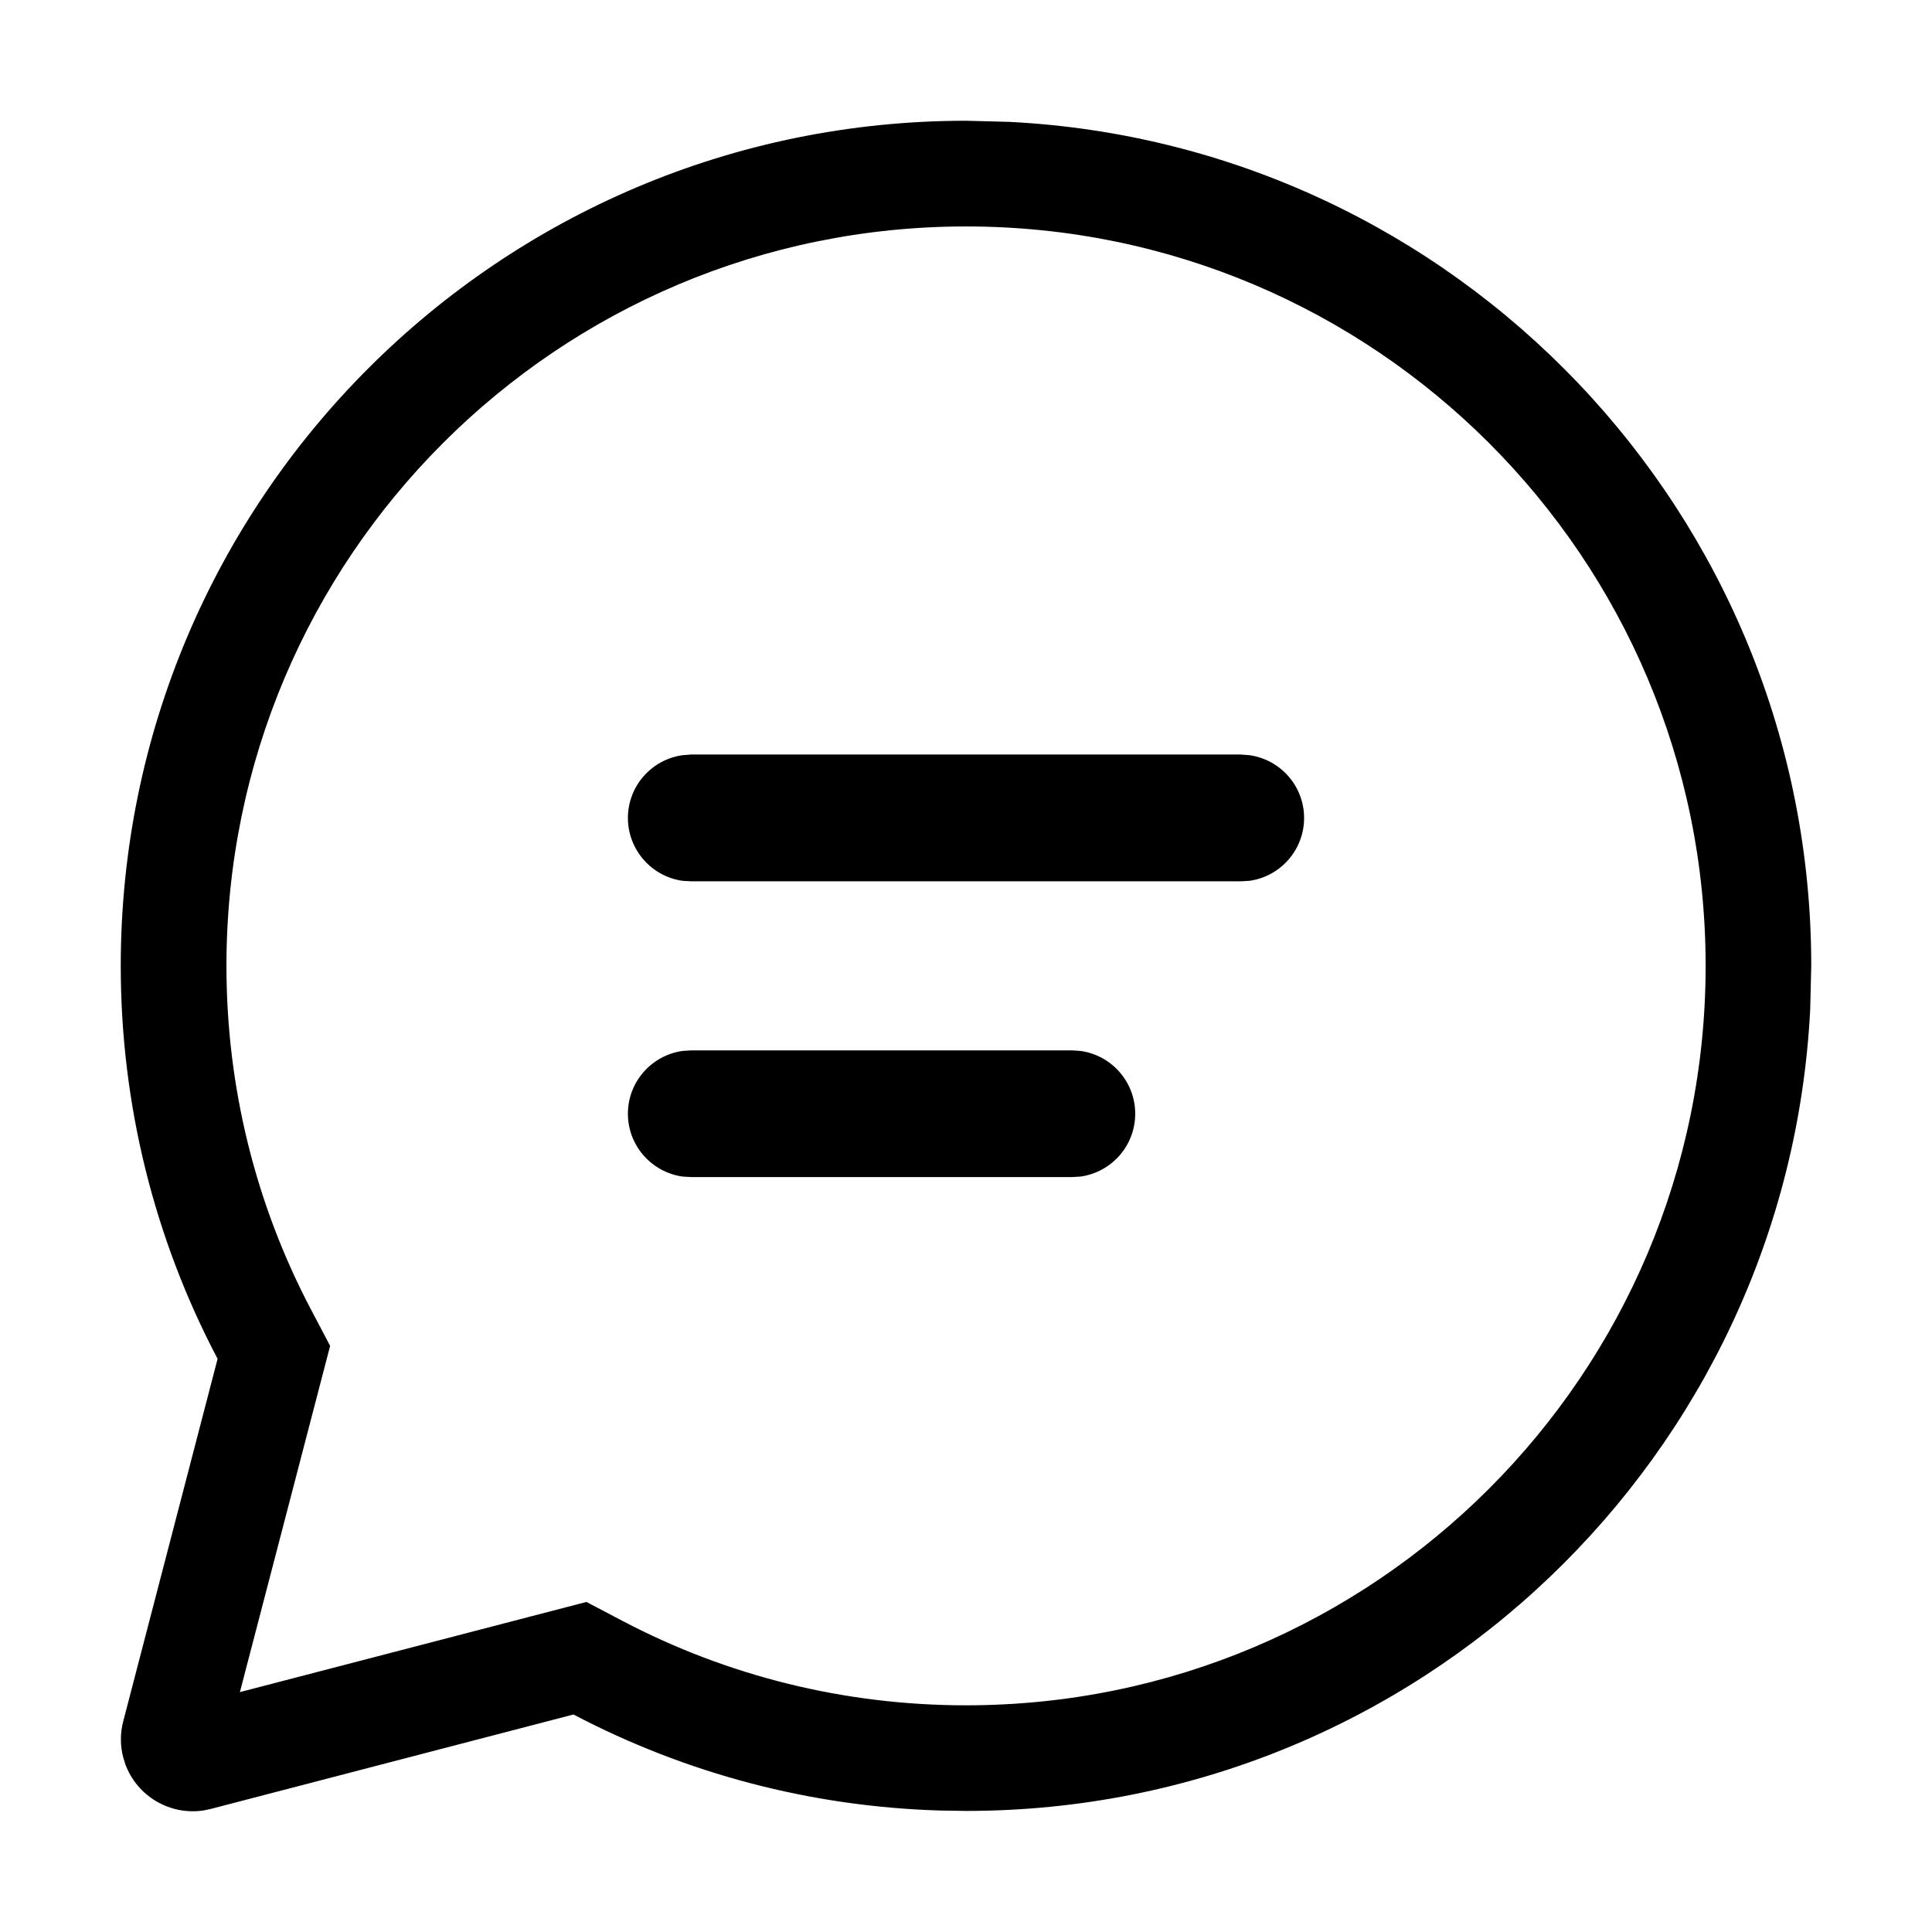
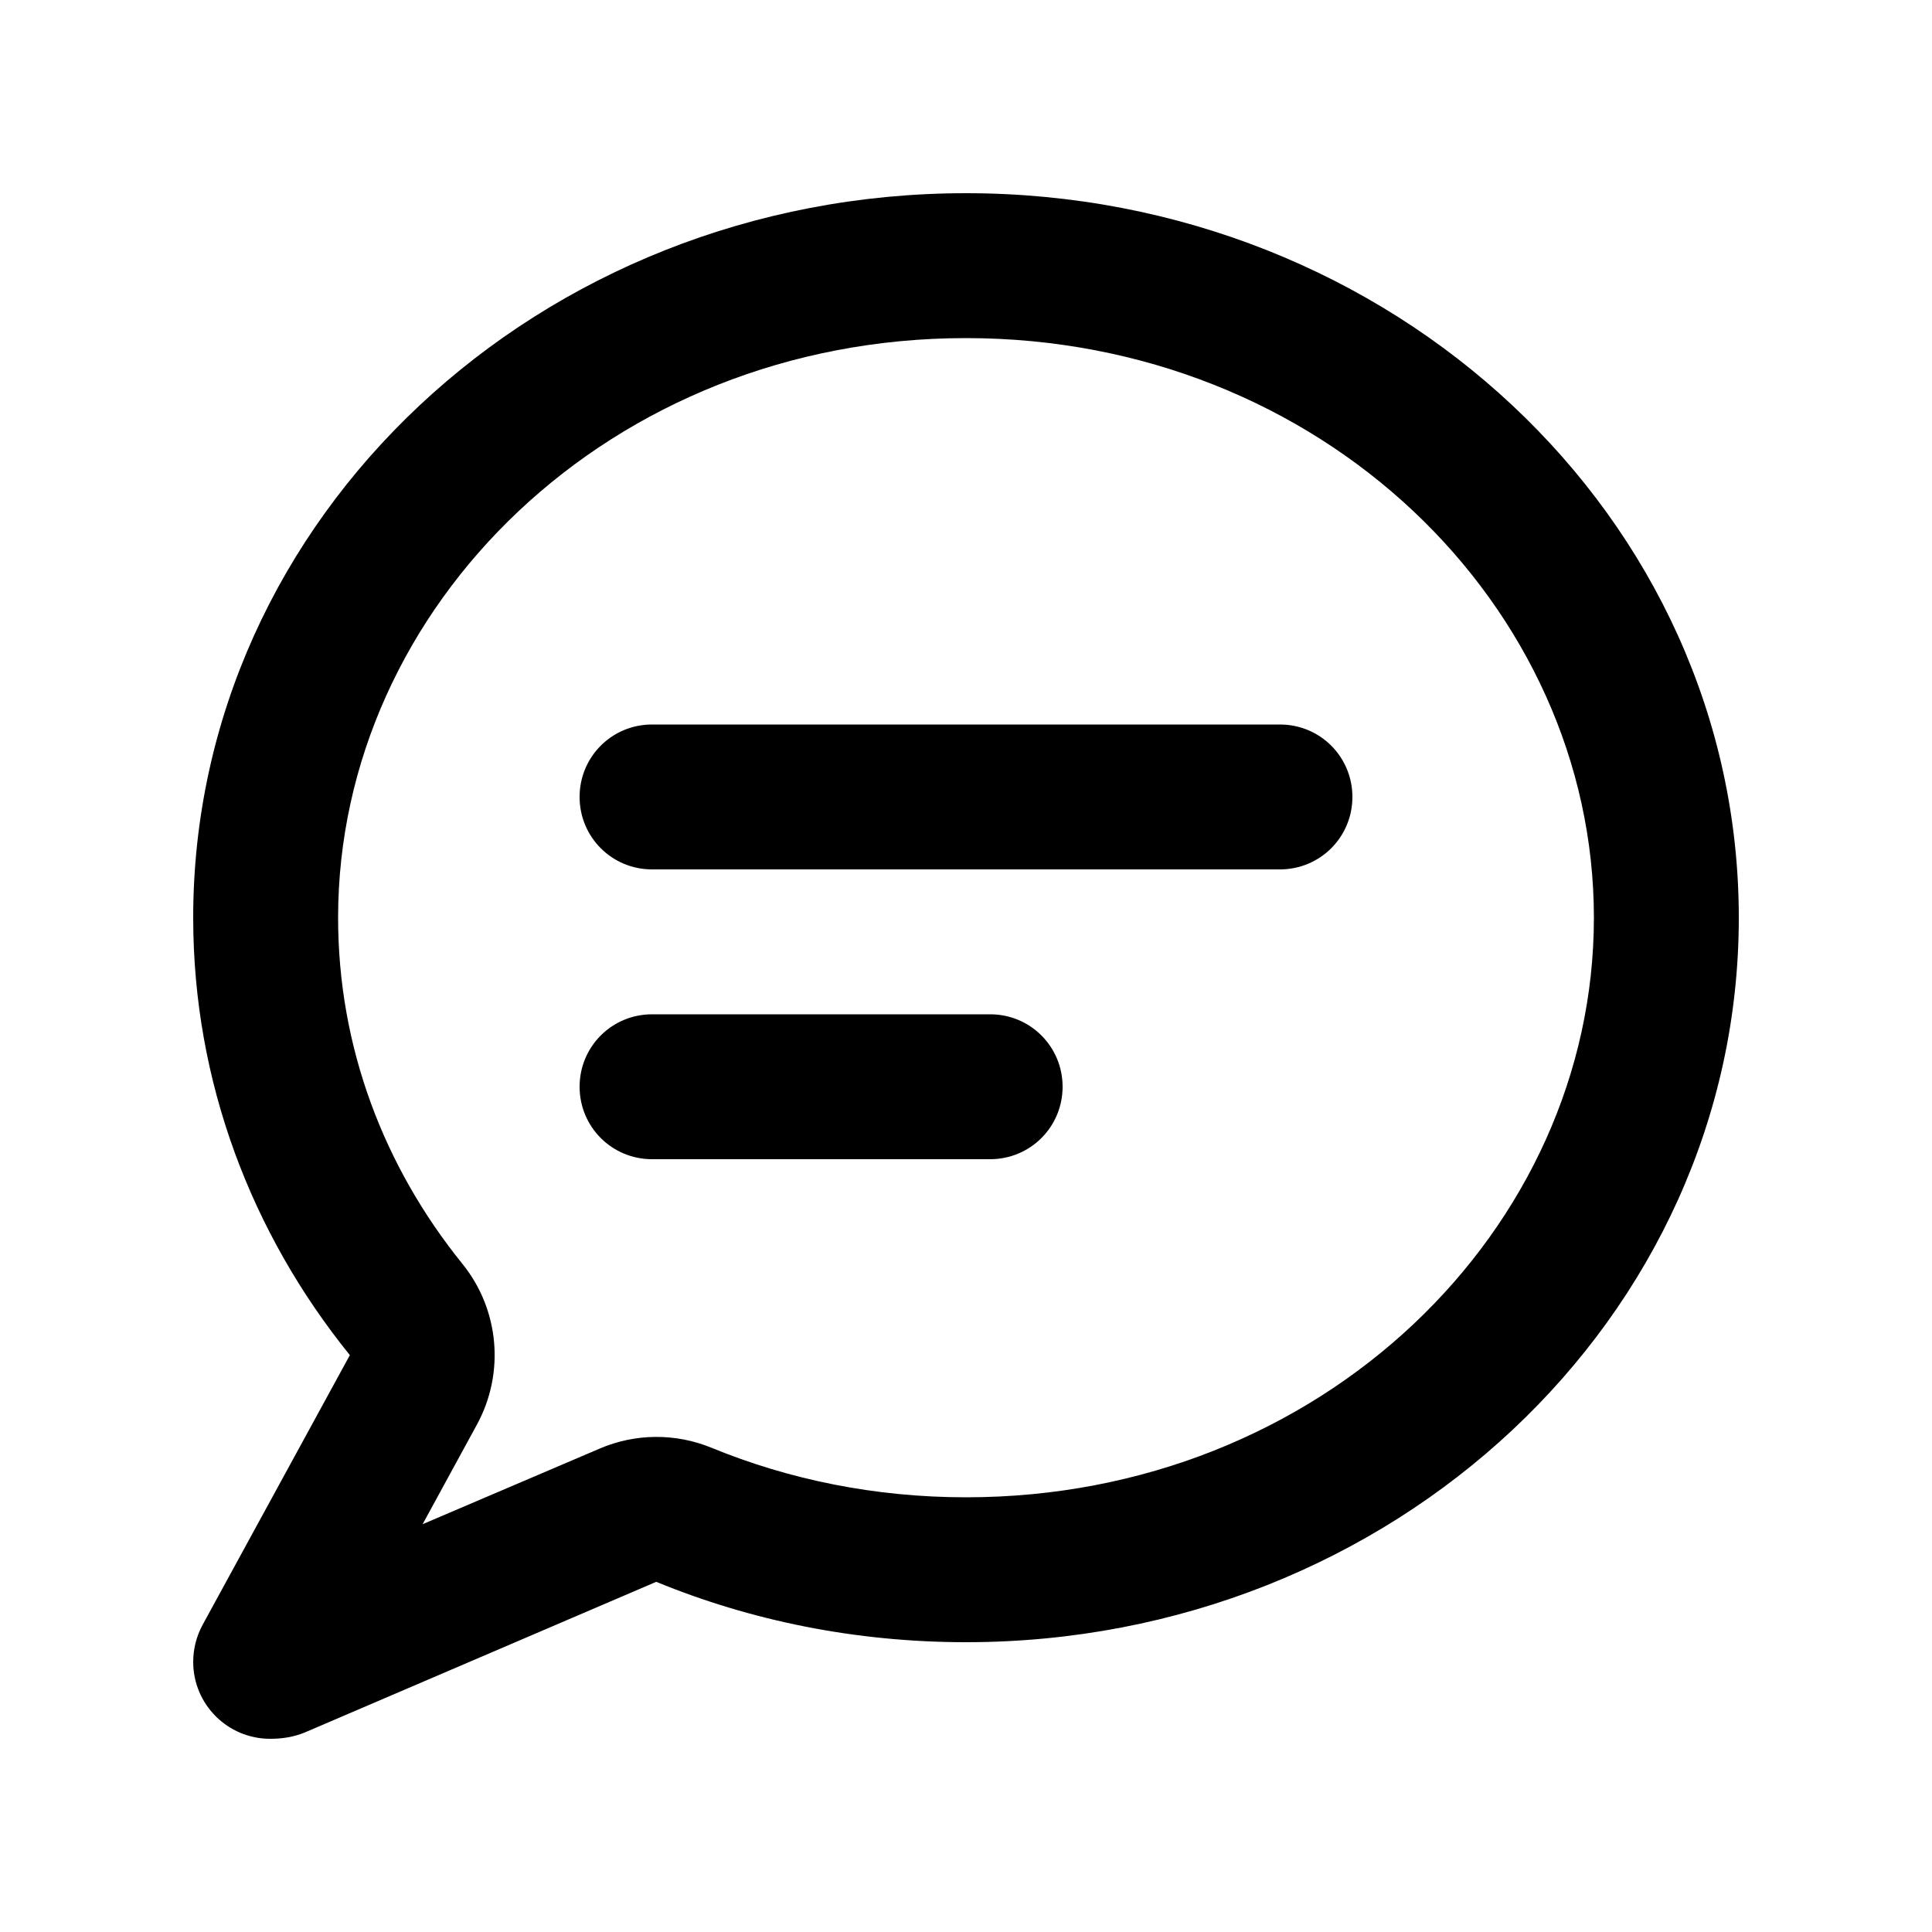
<svg xmlns="http://www.w3.org/2000/svg" width="24" height="24" viewBox="0 0 24 24" fill="none">
-   <path d="M13.421 13.055C13.806 13.107 14.102 13.437 14.102 13.835C14.102 14.234 13.806 14.563 13.421 14.616L13.314 14.622H8.587L8.481 14.616C8.097 14.563 7.8 14.234 7.8 13.835C7.8 13.437 8.097 13.107 8.481 13.055L8.587 13.048H13.314L13.421 13.055Z" fill="black" />
-   <path d="M15.519 9.381C15.903 9.433 16.2 9.763 16.2 10.161C16.2 10.56 15.903 10.89 15.519 10.942L15.413 10.948H8.587L8.481 10.942C8.097 10.89 7.801 10.56 7.8 10.161C7.8 9.763 8.097 9.433 8.481 9.381L8.587 9.373H15.413L15.519 9.381Z" fill="black" />
-   <path fill-rule="evenodd" clip-rule="evenodd" d="M12.001 1.5L12.54 1.514C18.088 1.795 22.5 6.382 22.5 11.998L22.487 12.538C22.206 18.085 17.618 22.496 12.001 22.496L11.678 22.491C10.071 22.443 8.521 22.032 7.124 21.298L2.619 22.471L2.53 22.49C2.113 22.554 1.705 22.315 1.558 21.919L1.531 21.832C1.492 21.685 1.492 21.53 1.531 21.382L2.703 16.88C1.918 15.389 1.5 13.723 1.5 11.998C1.501 6.2 6.202 1.5 12.001 1.5ZM12.001 2.813C6.926 2.813 2.813 6.925 2.813 11.998C2.813 13.51 3.178 14.966 3.864 16.269L4.101 16.719L2.98 21.02L7.285 19.9L7.734 20.136C9.036 20.82 10.491 21.184 12.001 21.184C17.075 21.184 21.188 17.071 21.188 11.998C21.188 6.926 17.075 2.813 12.001 2.813Z" fill="black" />
+   <path d="M2.4 11.4C2.4 13.44 3.124 15.322 4.346 16.834L2.516 20.186C2.441 20.325 2.4 20.483 2.4 20.644C2.4 21.172 2.827 21.6 3.356 21.6C3.506 21.6 3.649 21.578 3.787 21.521L8.152 19.65C9.33 20.134 10.631 20.4 12 20.4C17.302 20.4 21.6 16.369 21.6 11.4C21.6 6.431 17.302 2.4 12 2.4C6.697 2.4 2.4 6.431 2.4 11.4ZM5.925 17.696C6.274 17.055 6.202 16.267 5.745 15.701C4.766 14.49 4.2 13.005 4.2 11.4C4.2 7.53 7.582 4.2 12 4.2C16.417 4.2 19.8 7.53 19.8 11.4C19.8 15.27 16.417 18.6 12 18.6C10.867 18.6 9.799 18.379 8.839 17.985C8.392 17.801 7.89 17.805 7.447 17.996L5.25 18.934L5.925 17.696ZM8.1 9C7.601 9 7.2 9.401 7.2 9.9C7.2 10.399 7.601 10.8 8.1 10.8H15.9C16.399 10.8 16.8 10.399 16.8 9.9C16.8 9.401 16.399 9 15.9 9H8.1ZM8.1 12.6C7.601 12.6 7.2 13.001 7.2 13.5C7.2 13.999 7.601 14.4 8.1 14.4H12.3C12.799 14.4 13.2 13.999 13.2 13.5C13.2 13.001 12.799 12.6 12.3 12.6H8.1Z" fill="black" />
</svg>
